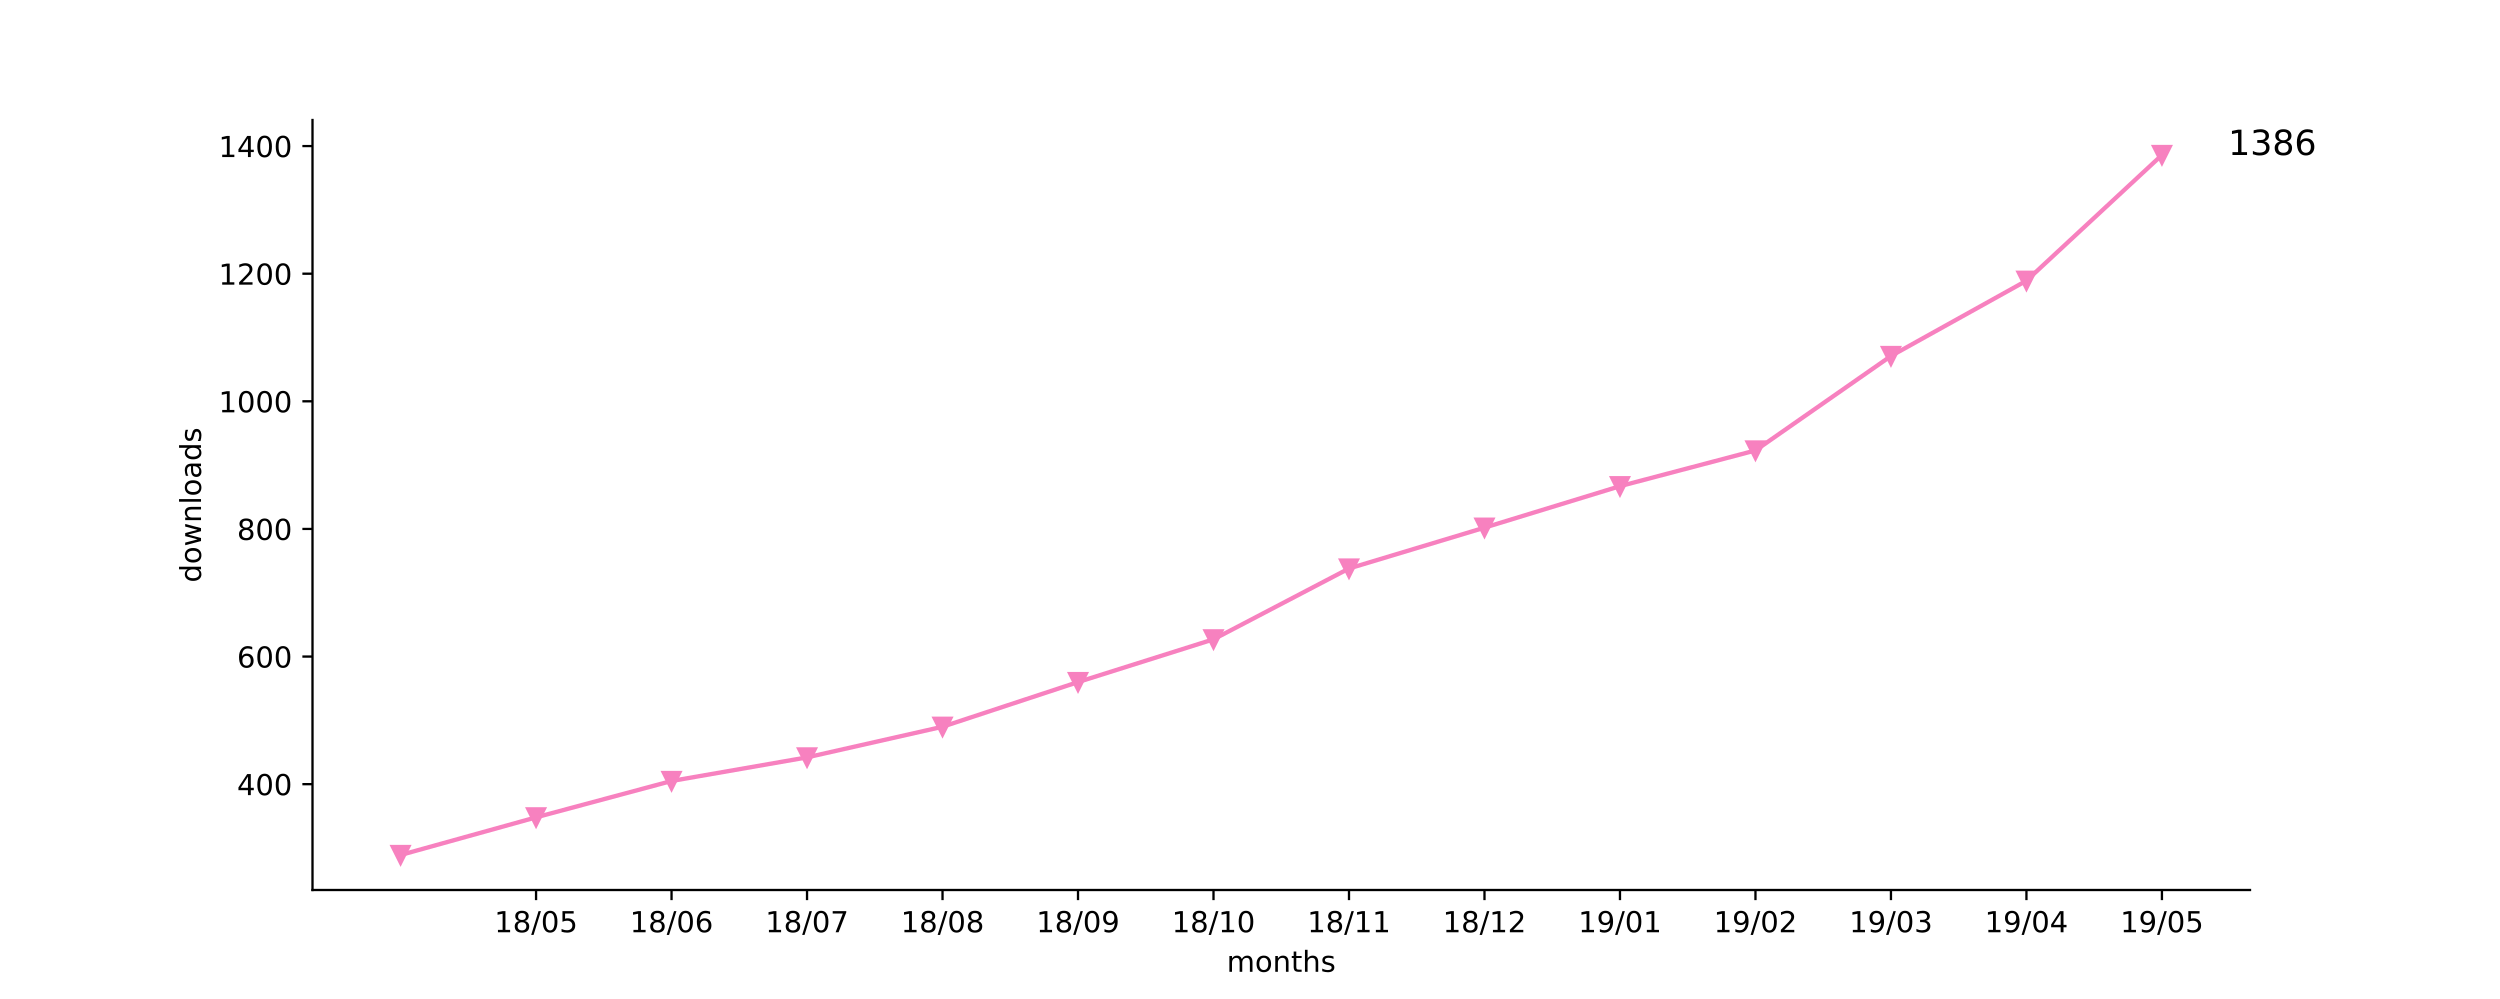
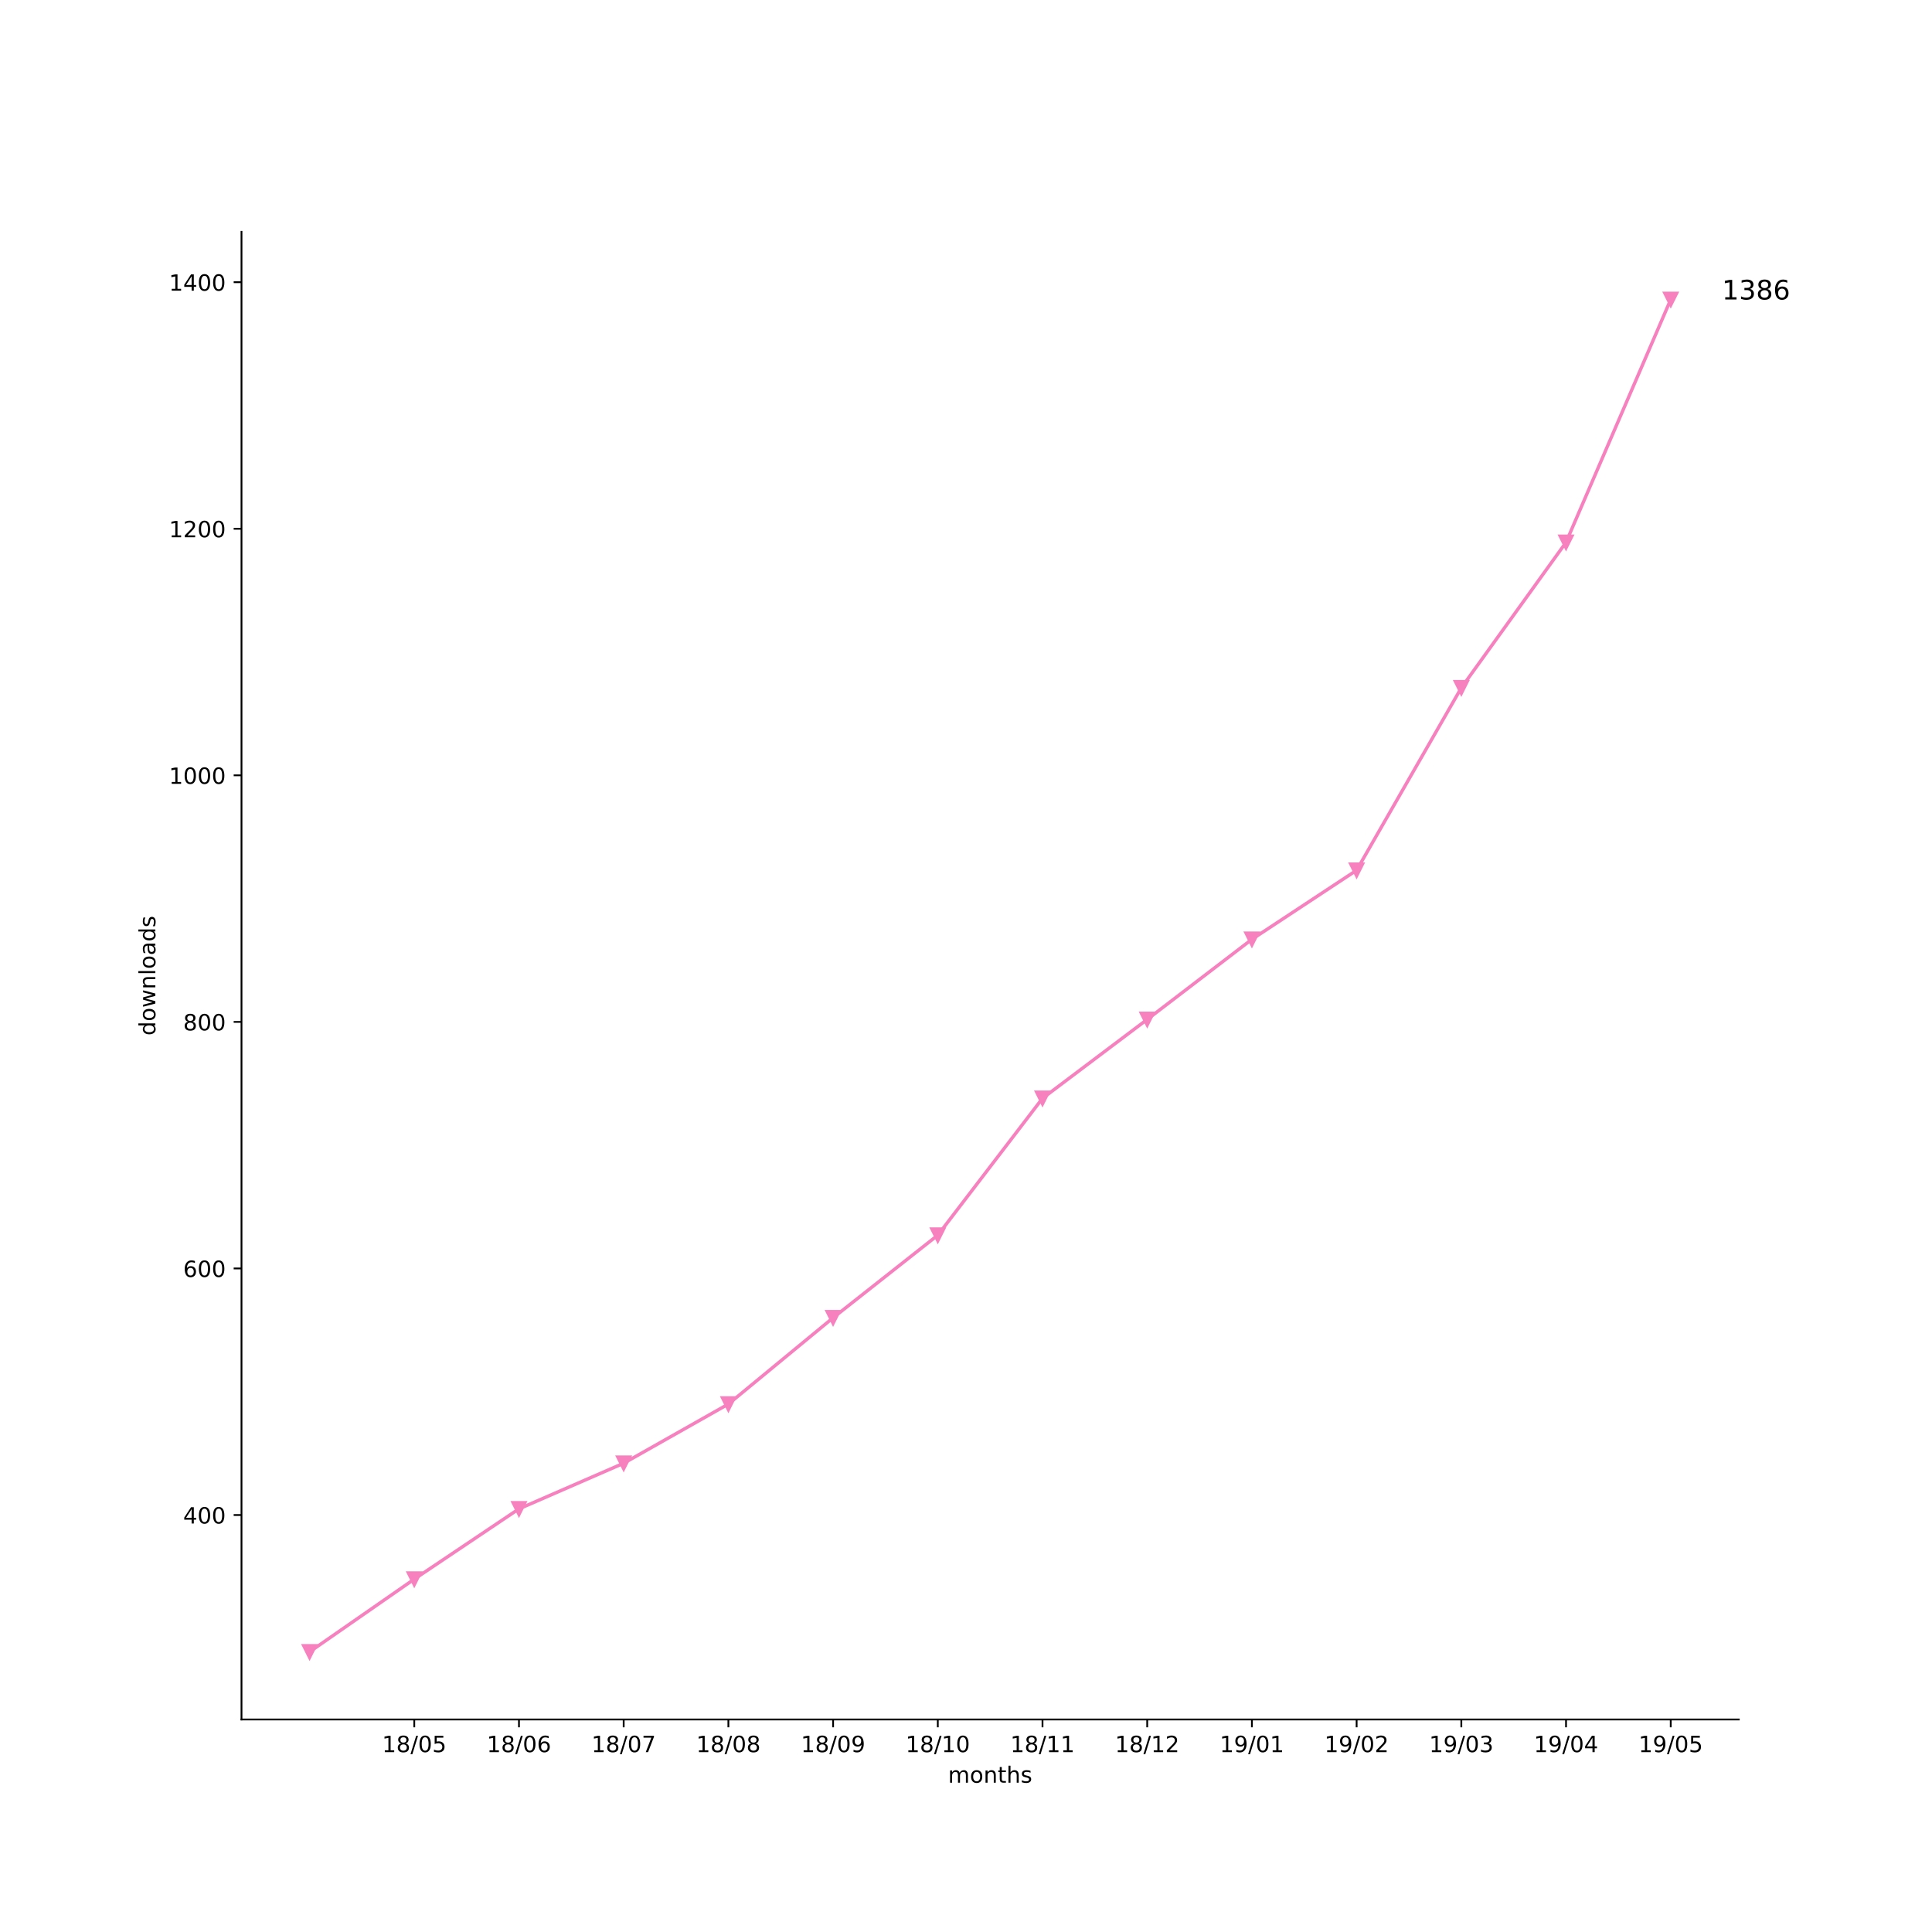
- <svg xmlns="http://www.w3.org/2000/svg" xmlns:xlink="http://www.w3.org/1999/xlink" height="345pt" version="1.1" viewBox="0 0 864 345" width="864pt">
+ <svg xmlns="http://www.w3.org/2000/svg" xmlns:xlink="http://www.w3.org/1999/xlink" height="864pt" version="1.1" viewBox="0 0 864 864" width="864pt">
  <defs>
    <style type="text/css">
*{stroke-linecap:butt;stroke-linejoin:round;}
  </style>
  </defs>
  <g id="figure_1">
    <g id="patch_1">
-       <path d="M 0 345.6  L 864 345.6  L 864 0  L 0 0  z " style="fill:#ffffff;" />
+       <path d="M 0 864  L 864 864  L 864 0  L 0 0  z " style="fill:#ffffff;" />
    </g>
    <g id="axes_1">
      <g id="patch_2">
-         <path d="M 108 307.584  L 777.6 307.584  L 777.6 41.472  L 108 41.472  z " style="fill:#ffffff;" />
+         <path d="M 108 768.96  L 777.6 768.96  L 777.6 103.68  L 108 103.68  z " style="fill:#ffffff;" />
      </g>
      <g id="matplotlib.axis_1">
        <g id="xtick_1">
          <g id="line2d_1">
            <defs>
-               <path d="M 0 0  L 0 3.5  " id="m77f4a66e74" style="stroke:#000000;stroke-width:0.8;" />
-             </defs>
-             <g>
-               <use style="stroke:#000000;stroke-width:0.8;" x="185.262" xlink:href="#m77f4a66e74" y="307.584" />
+               <path d="M 0 0  L 0 3.5  " id="m4715920d99" style="stroke:#000000;stroke-width:0.8;" />
+             </defs>
+             <g>
+               <use style="stroke:#000000;stroke-width:0.8;" x="185.262" xlink:href="#m4715920d99" y="768.96" />
            </g>
          </g>
          <g id="text_1">
            <defs>
              <path d="M 12.406 8.297  L 28.516 8.297  L 28.516 63.922  L 10.984 60.406  L 10.984 69.391  L 28.422 72.906  L 38.281 72.906  L 38.281 8.297  L 54.391 8.297  L 54.391 0  L 12.406 0  z " id="DejaVuSans-31" />
              <path d="M 31.781 34.625  Q 24.75 34.625 20.719 30.859  Q 16.703 27.094 16.703 20.516  Q 16.703 13.922 20.719 10.156  Q 24.75 6.391 31.781 6.391  Q 38.812 6.391 42.859 10.172  Q 46.922 13.969 46.922 20.516  Q 46.922 27.094 42.891 30.859  Q 38.875 34.625 31.781 34.625  z M 21.922 38.812  Q 15.578 40.375 12.031 44.719  Q 8.5 49.078 8.5 55.328  Q 8.5 64.062 14.719 69.141  Q 20.953 74.219 31.781 74.219  Q 42.672 74.219 48.875 69.141  Q 55.078 64.062 55.078 55.328  Q 55.078 49.078 51.531 44.719  Q 48 40.375 41.703 38.812  Q 48.828 37.156 52.797 32.312  Q 56.781 27.484 56.781 20.516  Q 56.781 9.906 50.312 4.234  Q 43.844 -1.422 31.781 -1.422  Q 19.734 -1.422 13.25 4.234  Q 6.781 9.906 6.781 20.516  Q 6.781 27.484 10.781 32.312  Q 14.797 37.156 21.922 38.812  z M 18.312 54.391  Q 18.312 48.734 21.844 45.562  Q 25.391 42.391 31.781 42.391  Q 38.141 42.391 41.719 45.562  Q 45.312 48.734 45.312 54.391  Q 45.312 60.062 41.719 63.234  Q 38.141 66.406 31.781 66.406  Q 25.391 66.406 21.844 63.234  Q 18.312 60.062 18.312 54.391  z " id="DejaVuSans-38" />
              <path d="M 25.391 72.906  L 33.688 72.906  L 8.297 -9.281  L 0 -9.281  z " id="DejaVuSans-2f" />
              <path d="M 31.781 66.406  Q 24.172 66.406 20.328 58.906  Q 16.5 51.422 16.5 36.375  Q 16.5 21.391 20.328 13.891  Q 24.172 6.391 31.781 6.391  Q 39.453 6.391 43.281 13.891  Q 47.125 21.391 47.125 36.375  Q 47.125 51.422 43.281 58.906  Q 39.453 66.406 31.781 66.406  z M 31.781 74.219  Q 44.047 74.219 50.516 64.516  Q 56.984 54.828 56.984 36.375  Q 56.984 17.969 50.516 8.266  Q 44.047 -1.422 31.781 -1.422  Q 19.531 -1.422 13.062 8.266  Q 6.594 17.969 6.594 36.375  Q 6.594 54.828 13.062 64.516  Q 19.531 74.219 31.781 74.219  z " id="DejaVuSans-30" />
              <path d="M 10.797 72.906  L 49.516 72.906  L 49.516 64.594  L 19.828 64.594  L 19.828 46.734  Q 21.969 47.469 24.109 47.828  Q 26.266 48.188 28.422 48.188  Q 40.625 48.188 47.75 41.5  Q 54.891 34.812 54.891 23.391  Q 54.891 11.625 47.562 5.094  Q 40.234 -1.422 26.906 -1.422  Q 22.312 -1.422 17.547 -0.641  Q 12.797 0.141 7.719 1.703  L 7.719 11.625  Q 12.109 9.234 16.797 8.062  Q 21.484 6.891 26.703 6.891  Q 35.156 6.891 40.078 11.328  Q 45.016 15.766 45.016 23.391  Q 45.016 31 40.078 35.438  Q 35.156 39.891 26.703 39.891  Q 22.75 39.891 18.812 39.016  Q 14.891 38.141 10.797 36.281  z " id="DejaVuSans-35" />
            </defs>
-             <g transform="translate(170.8522 322.1824)scale(0.1 -0.1)">
+             <g transform="translate(170.8522 783.5584)scale(0.1 -0.1)">
              <use xlink:href="#DejaVuSans-31" />
              <use x="63.623" xlink:href="#DejaVuSans-38" />
              <use x="127.246" xlink:href="#DejaVuSans-2f" />
              <use x="160.938" xlink:href="#DejaVuSans-30" />
              <use x="224.561" xlink:href="#DejaVuSans-35" />
            </g>
          </g>
        </g>
        <g id="xtick_2">
          <g id="line2d_2">
            <g>
-               <use style="stroke:#000000;stroke-width:0.8;" x="232.087" xlink:href="#m77f4a66e74" y="307.584" />
+               <use style="stroke:#000000;stroke-width:0.8;" x="232.087" xlink:href="#m4715920d99" y="768.96" />
            </g>
          </g>
          <g id="text_2">
            <defs>
              <path d="M 33.016 40.375  Q 26.375 40.375 22.484 35.828  Q 18.609 31.297 18.609 23.391  Q 18.609 15.531 22.484 10.953  Q 26.375 6.391 33.016 6.391  Q 39.656 6.391 43.531 10.953  Q 47.406 15.531 47.406 23.391  Q 47.406 31.297 43.531 35.828  Q 39.656 40.375 33.016 40.375  z M 52.594 71.297  L 52.594 62.312  Q 48.875 64.062 45.094 64.984  Q 41.312 65.922 37.594 65.922  Q 27.828 65.922 22.672 59.328  Q 17.531 52.734 16.797 39.406  Q 19.672 43.656 24.016 45.922  Q 28.375 48.188 33.594 48.188  Q 44.578 48.188 50.953 41.516  Q 57.328 34.859 57.328 23.391  Q 57.328 12.156 50.688 5.359  Q 44.047 -1.422 33.016 -1.422  Q 20.359 -1.422 13.672 8.266  Q 6.984 17.969 6.984 36.375  Q 6.984 53.656 15.188 63.938  Q 23.391 74.219 37.203 74.219  Q 40.922 74.219 44.703 73.484  Q 48.484 72.75 52.594 71.297  z " id="DejaVuSans-36" />
            </defs>
-             <g transform="translate(217.6773 322.1824)scale(0.1 -0.1)">
+             <g transform="translate(217.6773 783.5584)scale(0.1 -0.1)">
              <use xlink:href="#DejaVuSans-31" />
              <use x="63.623" xlink:href="#DejaVuSans-38" />
              <use x="127.246" xlink:href="#DejaVuSans-2f" />
              <use x="160.938" xlink:href="#DejaVuSans-30" />
              <use x="224.561" xlink:href="#DejaVuSans-36" />
            </g>
          </g>
        </g>
        <g id="xtick_3">
          <g id="line2d_3">
            <g>
-               <use style="stroke:#000000;stroke-width:0.8;" x="278.912" xlink:href="#m77f4a66e74" y="307.584" />
+               <use style="stroke:#000000;stroke-width:0.8;" x="278.912" xlink:href="#m4715920d99" y="768.96" />
            </g>
          </g>
          <g id="text_3">
            <defs>
              <path d="M 8.203 72.906  L 55.078 72.906  L 55.078 68.703  L 28.609 0  L 18.312 0  L 43.219 64.594  L 8.203 64.594  z " id="DejaVuSans-37" />
            </defs>
-             <g transform="translate(264.5025 322.1824)scale(0.1 -0.1)">
+             <g transform="translate(264.5025 783.5584)scale(0.1 -0.1)">
              <use xlink:href="#DejaVuSans-31" />
              <use x="63.623" xlink:href="#DejaVuSans-38" />
              <use x="127.246" xlink:href="#DejaVuSans-2f" />
              <use x="160.938" xlink:href="#DejaVuSans-30" />
              <use x="224.561" xlink:href="#DejaVuSans-37" />
            </g>
          </g>
        </g>
        <g id="xtick_4">
          <g id="line2d_4">
            <g>
-               <use style="stroke:#000000;stroke-width:0.8;" x="325.737" xlink:href="#m77f4a66e74" y="307.584" />
+               <use style="stroke:#000000;stroke-width:0.8;" x="325.737" xlink:href="#m4715920d99" y="768.96" />
            </g>
          </g>
          <g id="text_4">
-             <g transform="translate(311.3277 322.1824)scale(0.1 -0.1)">
+             <g transform="translate(311.3277 783.5584)scale(0.1 -0.1)">
              <use xlink:href="#DejaVuSans-31" />
              <use x="63.623" xlink:href="#DejaVuSans-38" />
              <use x="127.246" xlink:href="#DejaVuSans-2f" />
              <use x="160.938" xlink:href="#DejaVuSans-30" />
              <use x="224.561" xlink:href="#DejaVuSans-38" />
            </g>
          </g>
        </g>
        <g id="xtick_5">
          <g id="line2d_5">
            <g>
-               <use style="stroke:#000000;stroke-width:0.8;" x="372.562" xlink:href="#m77f4a66e74" y="307.584" />
+               <use style="stroke:#000000;stroke-width:0.8;" x="372.562" xlink:href="#m4715920d99" y="768.96" />
            </g>
          </g>
          <g id="text_5">
            <defs>
              <path d="M 10.984 1.516  L 10.984 10.5  Q 14.703 8.734 18.5 7.812  Q 22.312 6.891 25.984 6.891  Q 35.75 6.891 40.891 13.453  Q 46.047 20.016 46.781 33.406  Q 43.953 29.203 39.594 26.953  Q 35.25 24.703 29.984 24.703  Q 19.047 24.703 12.672 31.312  Q 6.297 37.938 6.297 49.422  Q 6.297 60.641 12.938 67.422  Q 19.578 74.219 30.609 74.219  Q 43.266 74.219 49.922 64.516  Q 56.594 54.828 56.594 36.375  Q 56.594 19.141 48.406 8.859  Q 40.234 -1.422 26.422 -1.422  Q 22.703 -1.422 18.891 -0.688  Q 15.094 0.047 10.984 1.516  z M 30.609 32.422  Q 37.25 32.422 41.125 36.953  Q 45.016 41.5 45.016 49.422  Q 45.016 57.281 41.125 61.844  Q 37.25 66.406 30.609 66.406  Q 23.969 66.406 20.094 61.844  Q 16.219 57.281 16.219 49.422  Q 16.219 41.5 20.094 36.953  Q 23.969 32.422 30.609 32.422  z " id="DejaVuSans-39" />
            </defs>
-             <g transform="translate(358.1529 322.1824)scale(0.1 -0.1)">
+             <g transform="translate(358.1529 783.5584)scale(0.1 -0.1)">
              <use xlink:href="#DejaVuSans-31" />
              <use x="63.623" xlink:href="#DejaVuSans-38" />
              <use x="127.246" xlink:href="#DejaVuSans-2f" />
              <use x="160.938" xlink:href="#DejaVuSans-30" />
              <use x="224.561" xlink:href="#DejaVuSans-39" />
            </g>
          </g>
        </g>
        <g id="xtick_6">
          <g id="line2d_6">
            <g>
-               <use style="stroke:#000000;stroke-width:0.8;" x="419.387" xlink:href="#m77f4a66e74" y="307.584" />
+               <use style="stroke:#000000;stroke-width:0.8;" x="419.387" xlink:href="#m4715920d99" y="768.96" />
            </g>
          </g>
          <g id="text_6">
-             <g transform="translate(404.978 322.1824)scale(0.1 -0.1)">
+             <g transform="translate(404.978 783.5584)scale(0.1 -0.1)">
              <use xlink:href="#DejaVuSans-31" />
              <use x="63.623" xlink:href="#DejaVuSans-38" />
              <use x="127.246" xlink:href="#DejaVuSans-2f" />
              <use x="160.938" xlink:href="#DejaVuSans-31" />
              <use x="224.561" xlink:href="#DejaVuSans-30" />
            </g>
          </g>
        </g>
        <g id="xtick_7">
          <g id="line2d_7">
            <g>
-               <use style="stroke:#000000;stroke-width:0.8;" x="466.213" xlink:href="#m77f4a66e74" y="307.584" />
+               <use style="stroke:#000000;stroke-width:0.8;" x="466.213" xlink:href="#m4715920d99" y="768.96" />
            </g>
          </g>
          <g id="text_7">
-             <g transform="translate(451.8032 322.1824)scale(0.1 -0.1)">
+             <g transform="translate(451.8032 783.5584)scale(0.1 -0.1)">
              <use xlink:href="#DejaVuSans-31" />
              <use x="63.623" xlink:href="#DejaVuSans-38" />
              <use x="127.246" xlink:href="#DejaVuSans-2f" />
              <use x="160.938" xlink:href="#DejaVuSans-31" />
              <use x="224.561" xlink:href="#DejaVuSans-31" />
            </g>
          </g>
        </g>
        <g id="xtick_8">
          <g id="line2d_8">
            <g>
-               <use style="stroke:#000000;stroke-width:0.8;" x="513.038" xlink:href="#m77f4a66e74" y="307.584" />
+               <use style="stroke:#000000;stroke-width:0.8;" x="513.038" xlink:href="#m4715920d99" y="768.96" />
            </g>
          </g>
          <g id="text_8">
            <defs>
              <path d="M 19.188 8.297  L 53.609 8.297  L 53.609 0  L 7.328 0  L 7.328 8.297  Q 12.938 14.109 22.625 23.891  Q 32.328 33.688 34.812 36.531  Q 39.547 41.844 41.422 45.531  Q 43.312 49.219 43.312 52.781  Q 43.312 58.594 39.234 62.25  Q 35.156 65.922 28.609 65.922  Q 23.969 65.922 18.812 64.312  Q 13.672 62.703 7.812 59.422  L 7.812 69.391  Q 13.766 71.781 18.938 73  Q 24.125 74.219 28.422 74.219  Q 39.75 74.219 46.484 68.547  Q 53.219 62.891 53.219 53.422  Q 53.219 48.922 51.531 44.891  Q 49.859 40.875 45.406 35.406  Q 44.188 33.984 37.641 27.219  Q 31.109 20.453 19.188 8.297  z " id="DejaVuSans-32" />
            </defs>
-             <g transform="translate(498.6284 322.1824)scale(0.1 -0.1)">
+             <g transform="translate(498.6284 783.5584)scale(0.1 -0.1)">
              <use xlink:href="#DejaVuSans-31" />
              <use x="63.623" xlink:href="#DejaVuSans-38" />
              <use x="127.246" xlink:href="#DejaVuSans-2f" />
              <use x="160.938" xlink:href="#DejaVuSans-31" />
              <use x="224.561" xlink:href="#DejaVuSans-32" />
            </g>
          </g>
        </g>
        <g id="xtick_9">
          <g id="line2d_9">
            <g>
-               <use style="stroke:#000000;stroke-width:0.8;" x="559.863" xlink:href="#m77f4a66e74" y="307.584" />
+               <use style="stroke:#000000;stroke-width:0.8;" x="559.863" xlink:href="#m4715920d99" y="768.96" />
            </g>
          </g>
          <g id="text_9">
-             <g transform="translate(545.4536 322.1824)scale(0.1 -0.1)">
+             <g transform="translate(545.4536 783.5584)scale(0.1 -0.1)">
              <use xlink:href="#DejaVuSans-31" />
              <use x="63.623" xlink:href="#DejaVuSans-39" />
              <use x="127.246" xlink:href="#DejaVuSans-2f" />
              <use x="160.938" xlink:href="#DejaVuSans-30" />
              <use x="224.561" xlink:href="#DejaVuSans-31" />
            </g>
          </g>
        </g>
        <g id="xtick_10">
          <g id="line2d_10">
            <g>
-               <use style="stroke:#000000;stroke-width:0.8;" x="606.688" xlink:href="#m77f4a66e74" y="307.584" />
+               <use style="stroke:#000000;stroke-width:0.8;" x="606.688" xlink:href="#m4715920d99" y="768.96" />
            </g>
          </g>
          <g id="text_10">
-             <g transform="translate(592.2787 322.1824)scale(0.1 -0.1)">
+             <g transform="translate(592.2787 783.5584)scale(0.1 -0.1)">
              <use xlink:href="#DejaVuSans-31" />
              <use x="63.623" xlink:href="#DejaVuSans-39" />
              <use x="127.246" xlink:href="#DejaVuSans-2f" />
              <use x="160.938" xlink:href="#DejaVuSans-30" />
              <use x="224.561" xlink:href="#DejaVuSans-32" />
            </g>
          </g>
        </g>
        <g id="xtick_11">
          <g id="line2d_11">
            <g>
-               <use style="stroke:#000000;stroke-width:0.8;" x="653.513" xlink:href="#m77f4a66e74" y="307.584" />
+               <use style="stroke:#000000;stroke-width:0.8;" x="653.513" xlink:href="#m4715920d99" y="768.96" />
            </g>
          </g>
          <g id="text_11">
            <defs>
              <path d="M 40.578 39.312  Q 47.656 37.797 51.625 33  Q 55.609 28.219 55.609 21.188  Q 55.609 10.406 48.188 4.484  Q 40.766 -1.422 27.094 -1.422  Q 22.516 -1.422 17.656 -0.516  Q 12.797 0.391 7.625 2.203  L 7.625 11.719  Q 11.719 9.328 16.594 8.109  Q 21.484 6.891 26.812 6.891  Q 36.078 6.891 40.938 10.547  Q 45.797 14.203 45.797 21.188  Q 45.797 27.641 41.281 31.266  Q 36.766 34.906 28.719 34.906  L 20.219 34.906  L 20.219 43.016  L 29.109 43.016  Q 36.375 43.016 40.234 45.922  Q 44.094 48.828 44.094 54.297  Q 44.094 59.906 40.109 62.906  Q 36.141 65.922 28.719 65.922  Q 24.656 65.922 20.016 65.031  Q 15.375 64.156 9.812 62.312  L 9.812 71.094  Q 15.438 72.656 20.344 73.438  Q 25.25 74.219 29.594 74.219  Q 40.828 74.219 47.359 69.109  Q 53.906 64.016 53.906 55.328  Q 53.906 49.266 50.438 45.094  Q 46.969 40.922 40.578 39.312  z " id="DejaVuSans-33" />
            </defs>
-             <g transform="translate(639.1039 322.1824)scale(0.1 -0.1)">
+             <g transform="translate(639.1039 783.5584)scale(0.1 -0.1)">
              <use xlink:href="#DejaVuSans-31" />
              <use x="63.623" xlink:href="#DejaVuSans-39" />
              <use x="127.246" xlink:href="#DejaVuSans-2f" />
              <use x="160.938" xlink:href="#DejaVuSans-30" />
              <use x="224.561" xlink:href="#DejaVuSans-33" />
            </g>
          </g>
        </g>
        <g id="xtick_12">
          <g id="line2d_12">
            <g>
-               <use style="stroke:#000000;stroke-width:0.8;" x="700.338" xlink:href="#m77f4a66e74" y="307.584" />
+               <use style="stroke:#000000;stroke-width:0.8;" x="700.338" xlink:href="#m4715920d99" y="768.96" />
            </g>
          </g>
          <g id="text_12">
            <defs>
              <path d="M 37.797 64.312  L 12.891 25.391  L 37.797 25.391  z M 35.203 72.906  L 47.609 72.906  L 47.609 25.391  L 58.016 25.391  L 58.016 17.188  L 47.609 17.188  L 47.609 0  L 37.797 0  L 37.797 17.188  L 4.891 17.188  L 4.891 26.703  z " id="DejaVuSans-34" />
            </defs>
-             <g transform="translate(685.9291 322.1824)scale(0.1 -0.1)">
+             <g transform="translate(685.9291 783.5584)scale(0.1 -0.1)">
              <use xlink:href="#DejaVuSans-31" />
              <use x="63.623" xlink:href="#DejaVuSans-39" />
              <use x="127.246" xlink:href="#DejaVuSans-2f" />
              <use x="160.938" xlink:href="#DejaVuSans-30" />
              <use x="224.561" xlink:href="#DejaVuSans-34" />
            </g>
          </g>
        </g>
        <g id="xtick_13">
          <g id="line2d_13">
            <g>
-               <use style="stroke:#000000;stroke-width:0.8;" x="747.164" xlink:href="#m77f4a66e74" y="307.584" />
+               <use style="stroke:#000000;stroke-width:0.8;" x="747.164" xlink:href="#m4715920d99" y="768.96" />
            </g>
          </g>
          <g id="text_13">
-             <g transform="translate(732.7543 322.1824)scale(0.1 -0.1)">
+             <g transform="translate(732.7543 783.5584)scale(0.1 -0.1)">
              <use xlink:href="#DejaVuSans-31" />
              <use x="63.623" xlink:href="#DejaVuSans-39" />
              <use x="127.246" xlink:href="#DejaVuSans-2f" />
              <use x="160.938" xlink:href="#DejaVuSans-30" />
              <use x="224.561" xlink:href="#DejaVuSans-35" />
            </g>
          </g>
        </g>
        <g id="text_14">
          <defs>
            <path d="M 52 44.188  Q 55.375 50.25 60.062 53.125  Q 64.75 56 71.094 56  Q 79.641 56 84.281 50.016  Q 88.922 44.047 88.922 33.016  L 88.922 0  L 79.891 0  L 79.891 32.719  Q 79.891 40.578 77.094 44.375  Q 74.312 48.188 68.609 48.188  Q 61.625 48.188 57.562 43.547  Q 53.516 38.922 53.516 30.906  L 53.516 0  L 44.484 0  L 44.484 32.719  Q 44.484 40.625 41.703 44.406  Q 38.922 48.188 33.109 48.188  Q 26.219 48.188 22.156 43.531  Q 18.109 38.875 18.109 30.906  L 18.109 0  L 9.078 0  L 9.078 54.688  L 18.109 54.688  L 18.109 46.188  Q 21.188 51.219 25.484 53.609  Q 29.781 56 35.688 56  Q 41.656 56 45.828 52.969  Q 50 49.953 52 44.188  z " id="DejaVuSans-6d" />
            <path d="M 30.609 48.391  Q 23.391 48.391 19.188 42.75  Q 14.984 37.109 14.984 27.297  Q 14.984 17.484 19.156 11.844  Q 23.344 6.203 30.609 6.203  Q 37.797 6.203 41.984 11.859  Q 46.188 17.531 46.188 27.297  Q 46.188 37.016 41.984 42.703  Q 37.797 48.391 30.609 48.391  z M 30.609 56  Q 42.328 56 49.016 48.375  Q 55.719 40.766 55.719 27.297  Q 55.719 13.875 49.016 6.219  Q 42.328 -1.422 30.609 -1.422  Q 18.844 -1.422 12.172 6.219  Q 5.516 13.875 5.516 27.297  Q 5.516 40.766 12.172 48.375  Q 18.844 56 30.609 56  z " id="DejaVuSans-6f" />
            <path d="M 54.891 33.016  L 54.891 0  L 45.906 0  L 45.906 32.719  Q 45.906 40.484 42.875 44.328  Q 39.844 48.188 33.797 48.188  Q 26.516 48.188 22.312 43.547  Q 18.109 38.922 18.109 30.906  L 18.109 0  L 9.078 0  L 9.078 54.688  L 18.109 54.688  L 18.109 46.188  Q 21.344 51.125 25.703 53.562  Q 30.078 56 35.797 56  Q 45.219 56 50.047 50.172  Q 54.891 44.344 54.891 33.016  z " id="DejaVuSans-6e" />
            <path d="M 18.312 70.219  L 18.312 54.688  L 36.812 54.688  L 36.812 47.703  L 18.312 47.703  L 18.312 18.016  Q 18.312 11.328 20.141 9.422  Q 21.969 7.516 27.594 7.516  L 36.812 7.516  L 36.812 0  L 27.594 0  Q 17.188 0 13.234 3.875  Q 9.281 7.766 9.281 18.016  L 9.281 47.703  L 2.688 47.703  L 2.688 54.688  L 9.281 54.688  L 9.281 70.219  z " id="DejaVuSans-74" />
            <path d="M 54.891 33.016  L 54.891 0  L 45.906 0  L 45.906 32.719  Q 45.906 40.484 42.875 44.328  Q 39.844 48.188 33.797 48.188  Q 26.516 48.188 22.312 43.547  Q 18.109 38.922 18.109 30.906  L 18.109 0  L 9.078 0  L 9.078 75.984  L 18.109 75.984  L 18.109 46.188  Q 21.344 51.125 25.703 53.562  Q 30.078 56 35.797 56  Q 45.219 56 50.047 50.172  Q 54.891 44.344 54.891 33.016  z " id="DejaVuSans-68" />
            <path d="M 44.281 53.078  L 44.281 44.578  Q 40.484 46.531 36.375 47.5  Q 32.281 48.484 27.875 48.484  Q 21.188 48.484 17.844 46.438  Q 14.5 44.391 14.5 40.281  Q 14.5 37.156 16.891 35.375  Q 19.281 33.594 26.516 31.984  L 29.594 31.297  Q 39.156 29.25 43.188 25.516  Q 47.219 21.781 47.219 15.094  Q 47.219 7.469 41.188 3.016  Q 35.156 -1.422 24.609 -1.422  Q 20.219 -1.422 15.453 -0.562  Q 10.688 0.297 5.422 2  L 5.422 11.281  Q 10.406 8.688 15.234 7.391  Q 20.062 6.109 24.812 6.109  Q 31.156 6.109 34.562 8.281  Q 37.984 10.453 37.984 14.406  Q 37.984 18.062 35.516 20.016  Q 33.062 21.969 24.703 23.781  L 21.578 24.516  Q 13.234 26.266 9.516 29.906  Q 5.812 33.547 5.812 39.891  Q 5.812 47.609 11.281 51.797  Q 16.75 56 26.812 56  Q 31.781 56 36.172 55.266  Q 40.578 54.547 44.281 53.078  z " id="DejaVuSans-73" />
          </defs>
-           <g transform="translate(423.968 335.8606)scale(0.1 -0.1)">
+           <g transform="translate(423.968 797.2366)scale(0.1 -0.1)">
            <use xlink:href="#DejaVuSans-6d" />
            <use x="97.412" xlink:href="#DejaVuSans-6f" />
            <use x="158.594" xlink:href="#DejaVuSans-6e" />
            <use x="221.973" xlink:href="#DejaVuSans-74" />
            <use x="261.182" xlink:href="#DejaVuSans-68" />
            <use x="324.561" xlink:href="#DejaVuSans-73" />
          </g>
        </g>
      </g>
      <g id="matplotlib.axis_2">
        <g id="ytick_1">
          <g id="line2d_14">
            <defs>
-               <path d="M 0 0  L -3.5 0  " id="m3237efa1a1" style="stroke:#000000;stroke-width:0.8;" />
-             </defs>
-             <g>
-               <use style="stroke:#000000;stroke-width:0.8;" x="108" xlink:href="#m3237efa1a1" y="271.009" />
+               <path d="M 0 0  L -3.5 0  " id="m0d5b372187" style="stroke:#000000;stroke-width:0.8;" />
+             </defs>
+             <g>
+               <use style="stroke:#000000;stroke-width:0.8;" x="108" xlink:href="#m0d5b372187" y="677.523" />
            </g>
          </g>
          <g id="text_15">
-             <g transform="translate(81.9125 274.8085)scale(0.1 -0.1)">
+             <g transform="translate(81.9125 681.3225)scale(0.1 -0.1)">
              <use xlink:href="#DejaVuSans-34" />
              <use x="63.623" xlink:href="#DejaVuSans-30" />
              <use x="127.246" xlink:href="#DejaVuSans-30" />
            </g>
          </g>
        </g>
        <g id="ytick_2">
          <g id="line2d_15">
            <g>
-               <use style="stroke:#000000;stroke-width:0.8;" x="108" xlink:href="#m3237efa1a1" y="226.904" />
+               <use style="stroke:#000000;stroke-width:0.8;" x="108" xlink:href="#m0d5b372187" y="567.259" />
            </g>
          </g>
          <g id="text_16">
-             <g transform="translate(81.9125 230.7028)scale(0.1 -0.1)">
+             <g transform="translate(81.9125 571.0581)scale(0.1 -0.1)">
              <use xlink:href="#DejaVuSans-36" />
              <use x="63.623" xlink:href="#DejaVuSans-30" />
              <use x="127.246" xlink:href="#DejaVuSans-30" />
            </g>
          </g>
        </g>
        <g id="ytick_3">
          <g id="line2d_16">
            <g>
-               <use style="stroke:#000000;stroke-width:0.8;" x="108" xlink:href="#m3237efa1a1" y="182.798" />
+               <use style="stroke:#000000;stroke-width:0.8;" x="108" xlink:href="#m0d5b372187" y="456.995" />
            </g>
          </g>
          <g id="text_17">
-             <g transform="translate(81.9125 186.597)scale(0.1 -0.1)">
+             <g transform="translate(81.9125 460.7938)scale(0.1 -0.1)">
              <use xlink:href="#DejaVuSans-38" />
              <use x="63.623" xlink:href="#DejaVuSans-30" />
              <use x="127.246" xlink:href="#DejaVuSans-30" />
            </g>
          </g>
        </g>
        <g id="ytick_4">
          <g id="line2d_17">
            <g>
-               <use style="stroke:#000000;stroke-width:0.8;" x="108" xlink:href="#m3237efa1a1" y="138.692" />
+               <use style="stroke:#000000;stroke-width:0.8;" x="108" xlink:href="#m0d5b372187" y="346.73" />
            </g>
          </g>
          <g id="text_18">
-             <g transform="translate(75.55 142.4913)scale(0.1 -0.1)">
+             <g transform="translate(75.55 350.5294)scale(0.1 -0.1)">
              <use xlink:href="#DejaVuSans-31" />
              <use x="63.623" xlink:href="#DejaVuSans-30" />
              <use x="127.246" xlink:href="#DejaVuSans-30" />
              <use x="190.869" xlink:href="#DejaVuSans-30" />
            </g>
          </g>
        </g>
        <g id="ytick_5">
          <g id="line2d_18">
            <g>
-               <use style="stroke:#000000;stroke-width:0.8;" x="108" xlink:href="#m3237efa1a1" y="94.586" />
+               <use style="stroke:#000000;stroke-width:0.8;" x="108" xlink:href="#m0d5b372187" y="236.466" />
            </g>
          </g>
          <g id="text_19">
-             <g transform="translate(75.55 98.38556)scale(0.1 -0.1)">
+             <g transform="translate(75.55 240.2651)scale(0.1 -0.1)">
              <use xlink:href="#DejaVuSans-31" />
              <use x="63.623" xlink:href="#DejaVuSans-32" />
              <use x="127.246" xlink:href="#DejaVuSans-30" />
              <use x="190.869" xlink:href="#DejaVuSans-30" />
            </g>
          </g>
        </g>
        <g id="ytick_6">
          <g id="line2d_19">
            <g>
-               <use style="stroke:#000000;stroke-width:0.8;" x="108" xlink:href="#m3237efa1a1" y="50.481" />
+               <use style="stroke:#000000;stroke-width:0.8;" x="108" xlink:href="#m0d5b372187" y="126.201" />
            </g>
          </g>
          <g id="text_20">
-             <g transform="translate(75.55 54.27982)scale(0.1 -0.1)">
+             <g transform="translate(75.55 130.0007)scale(0.1 -0.1)">
              <use xlink:href="#DejaVuSans-31" />
              <use x="63.623" xlink:href="#DejaVuSans-34" />
              <use x="127.246" xlink:href="#DejaVuSans-30" />
              <use x="190.869" xlink:href="#DejaVuSans-30" />
            </g>
          </g>
        </g>
        <g id="text_21">
          <defs>
            <path d="M 45.406 46.391  L 45.406 75.984  L 54.391 75.984  L 54.391 0  L 45.406 0  L 45.406 8.203  Q 42.578 3.328 38.25 0.953  Q 33.938 -1.422 27.875 -1.422  Q 17.969 -1.422 11.734 6.484  Q 5.516 14.406 5.516 27.297  Q 5.516 40.188 11.734 48.094  Q 17.969 56 27.875 56  Q 33.938 56 38.25 53.625  Q 42.578 51.266 45.406 46.391  z M 14.797 27.297  Q 14.797 17.391 18.875 11.75  Q 22.953 6.109 30.078 6.109  Q 37.203 6.109 41.297 11.75  Q 45.406 17.391 45.406 27.297  Q 45.406 37.203 41.297 42.844  Q 37.203 48.484 30.078 48.484  Q 22.953 48.484 18.875 42.844  Q 14.797 37.203 14.797 27.297  z " id="DejaVuSans-64" />
            <path d="M 4.203 54.688  L 13.188 54.688  L 24.422 12.016  L 35.594 54.688  L 46.188 54.688  L 57.422 12.016  L 68.609 54.688  L 77.594 54.688  L 63.281 0  L 52.688 0  L 40.922 44.828  L 29.109 0  L 18.5 0  z " id="DejaVuSans-77" />
            <path d="M 9.422 75.984  L 18.406 75.984  L 18.406 0  L 9.422 0  z " id="DejaVuSans-6c" />
            <path d="M 34.281 27.484  Q 23.391 27.484 19.188 25  Q 14.984 22.516 14.984 16.5  Q 14.984 11.719 18.141 8.906  Q 21.297 6.109 26.703 6.109  Q 34.188 6.109 38.703 11.406  Q 43.219 16.703 43.219 25.484  L 43.219 27.484  z M 52.203 31.203  L 52.203 0  L 43.219 0  L 43.219 8.297  Q 40.141 3.328 35.547 0.953  Q 30.953 -1.422 24.312 -1.422  Q 15.922 -1.422 10.953 3.297  Q 6 8.016 6 15.922  Q 6 25.141 12.172 29.828  Q 18.359 34.516 30.609 34.516  L 43.219 34.516  L 43.219 35.406  Q 43.219 41.609 39.141 45  Q 35.062 48.391 27.688 48.391  Q 23 48.391 18.547 47.266  Q 14.109 46.141 10.016 43.891  L 10.016 52.203  Q 14.938 54.109 19.578 55.047  Q 24.219 56 28.609 56  Q 40.484 56 46.344 49.844  Q 52.203 43.703 52.203 31.203  z " id="DejaVuSans-61" />
          </defs>
-           <g transform="translate(69.47031 201.3108)rotate(-90)scale(0.1 -0.1)">
+           <g transform="translate(69.47031 463.1028)rotate(-90)scale(0.1 -0.1)">
            <use xlink:href="#DejaVuSans-64" />
            <use x="63.477" xlink:href="#DejaVuSans-6f" />
            <use x="124.658" xlink:href="#DejaVuSans-77" />
            <use x="206.445" xlink:href="#DejaVuSans-6e" />
            <use x="269.824" xlink:href="#DejaVuSans-6c" />
            <use x="297.607" xlink:href="#DejaVuSans-6f" />
            <use x="358.789" xlink:href="#DejaVuSans-61" />
            <use x="420.068" xlink:href="#DejaVuSans-64" />
            <use x="483.545" xlink:href="#DejaVuSans-73" />
          </g>
        </g>
      </g>
      <g id="line2d_20">
-         <path clip-path="url(#p81b3090e24)" d="M 138.436 295.488  L 185.262 282.477  L 232.087 269.907  L 278.912 261.747  L 325.737 251.162  L 372.562 235.725  L 419.387 220.949  L 466.213 196.471  L 513.038 182.357  L 559.863 168.022  L 606.688 155.673  L 653.513 123.035  L 700.338 97.012  L 747.164 53.568  " style="fill:none;stroke:#f781bf;stroke-linecap:square;stroke-width:1.5;" />
+         <path clip-path="url(#p5756934571)" d="M 138.436 738.72  L 185.262 706.192  L 232.087 674.767  L 278.912 654.368  L 325.737 627.904  L 372.562 589.312  L 419.387 552.373  L 466.213 491.177  L 513.038 455.892  L 559.863 420.056  L 606.688 389.182  L 653.513 307.586  L 700.338 242.53  L 747.164 133.92  " style="fill:none;stroke:#f781bf;stroke-linecap:square;stroke-width:1.5;" />
      </g>
      <g id="line2d_21">
        <defs>
-           <path d="M -0 3  L 3 -3  L -3 -3  z " id="m4550b6c283" style="stroke:#f781bf;stroke-linejoin:miter;" />
+           <path d="M -0 3  L 3 -3  L -3 -3  z " id="m932db0a53c" style="stroke:#f781bf;stroke-linejoin:miter;" />
        </defs>
-         <g clip-path="url(#p81b3090e24)">
-           <use style="fill:#f781bf;stroke:#f781bf;stroke-linejoin:miter;" x="138.436" xlink:href="#m4550b6c283" y="295.488" />
-           <use style="fill:#f781bf;stroke:#f781bf;stroke-linejoin:miter;" x="185.262" xlink:href="#m4550b6c283" y="282.477" />
-           <use style="fill:#f781bf;stroke:#f781bf;stroke-linejoin:miter;" x="232.087" xlink:href="#m4550b6c283" y="269.907" />
-           <use style="fill:#f781bf;stroke:#f781bf;stroke-linejoin:miter;" x="278.912" xlink:href="#m4550b6c283" y="261.747" />
-           <use style="fill:#f781bf;stroke:#f781bf;stroke-linejoin:miter;" x="325.737" xlink:href="#m4550b6c283" y="251.162" />
-           <use style="fill:#f781bf;stroke:#f781bf;stroke-linejoin:miter;" x="372.562" xlink:href="#m4550b6c283" y="235.725" />
-           <use style="fill:#f781bf;stroke:#f781bf;stroke-linejoin:miter;" x="419.387" xlink:href="#m4550b6c283" y="220.949" />
-           <use style="fill:#f781bf;stroke:#f781bf;stroke-linejoin:miter;" x="466.213" xlink:href="#m4550b6c283" y="196.471" />
-           <use style="fill:#f781bf;stroke:#f781bf;stroke-linejoin:miter;" x="513.038" xlink:href="#m4550b6c283" y="182.357" />
-           <use style="fill:#f781bf;stroke:#f781bf;stroke-linejoin:miter;" x="559.863" xlink:href="#m4550b6c283" y="168.022" />
-           <use style="fill:#f781bf;stroke:#f781bf;stroke-linejoin:miter;" x="606.688" xlink:href="#m4550b6c283" y="155.673" />
-           <use style="fill:#f781bf;stroke:#f781bf;stroke-linejoin:miter;" x="653.513" xlink:href="#m4550b6c283" y="123.035" />
-           <use style="fill:#f781bf;stroke:#f781bf;stroke-linejoin:miter;" x="700.338" xlink:href="#m4550b6c283" y="97.012" />
-           <use style="fill:#f781bf;stroke:#f781bf;stroke-linejoin:miter;" x="747.164" xlink:href="#m4550b6c283" y="53.568" />
+         <g clip-path="url(#p5756934571)">
+           <use style="fill:#f781bf;stroke:#f781bf;stroke-linejoin:miter;" x="138.436" xlink:href="#m932db0a53c" y="738.72" />
+           <use style="fill:#f781bf;stroke:#f781bf;stroke-linejoin:miter;" x="185.262" xlink:href="#m932db0a53c" y="706.192" />
+           <use style="fill:#f781bf;stroke:#f781bf;stroke-linejoin:miter;" x="232.087" xlink:href="#m932db0a53c" y="674.767" />
+           <use style="fill:#f781bf;stroke:#f781bf;stroke-linejoin:miter;" x="278.912" xlink:href="#m932db0a53c" y="654.368" />
+           <use style="fill:#f781bf;stroke:#f781bf;stroke-linejoin:miter;" x="325.737" xlink:href="#m932db0a53c" y="627.904" />
+           <use style="fill:#f781bf;stroke:#f781bf;stroke-linejoin:miter;" x="372.562" xlink:href="#m932db0a53c" y="589.312" />
+           <use style="fill:#f781bf;stroke:#f781bf;stroke-linejoin:miter;" x="419.387" xlink:href="#m932db0a53c" y="552.373" />
+           <use style="fill:#f781bf;stroke:#f781bf;stroke-linejoin:miter;" x="466.213" xlink:href="#m932db0a53c" y="491.177" />
+           <use style="fill:#f781bf;stroke:#f781bf;stroke-linejoin:miter;" x="513.038" xlink:href="#m932db0a53c" y="455.892" />
+           <use style="fill:#f781bf;stroke:#f781bf;stroke-linejoin:miter;" x="559.863" xlink:href="#m932db0a53c" y="420.056" />
+           <use style="fill:#f781bf;stroke:#f781bf;stroke-linejoin:miter;" x="606.688" xlink:href="#m932db0a53c" y="389.182" />
+           <use style="fill:#f781bf;stroke:#f781bf;stroke-linejoin:miter;" x="653.513" xlink:href="#m932db0a53c" y="307.586" />
+           <use style="fill:#f781bf;stroke:#f781bf;stroke-linejoin:miter;" x="700.338" xlink:href="#m932db0a53c" y="242.53" />
+           <use style="fill:#f781bf;stroke:#f781bf;stroke-linejoin:miter;" x="747.164" xlink:href="#m932db0a53c" y="133.92" />
        </g>
      </g>
      <g id="patch_3">
-         <path d="M 108 307.584  L 108 41.472  " style="fill:none;stroke:#000000;stroke-linecap:square;stroke-linejoin:miter;stroke-width:0.8;" />
+         <path d="M 108 768.96  L 108 103.68  " style="fill:none;stroke:#000000;stroke-linecap:square;stroke-linejoin:miter;stroke-width:0.8;" />
      </g>
      <g id="patch_4">
-         <path d="M 108 307.584  L 777.6 307.584  " style="fill:none;stroke:#000000;stroke-linecap:square;stroke-linejoin:miter;stroke-width:0.8;" />
+         <path d="M 108 768.96  L 777.6 768.96  " style="fill:none;stroke:#000000;stroke-linecap:square;stroke-linejoin:miter;stroke-width:0.8;" />
      </g>
      <g id="text_22">
        <defs>
          <path id="DejaVuSans-20" />
        </defs>
-         <g transform="translate(747.1636 53.568)scale(0.12 -0.12)">
+         <g transform="translate(747.1636 133.92)scale(0.12 -0.12)">
          <use xlink:href="#DejaVuSans-20" />
          <use x="31.787" xlink:href="#DejaVuSans-20" />
          <use x="63.574" xlink:href="#DejaVuSans-20" />
          <use x="95.361" xlink:href="#DejaVuSans-20" />
          <use x="127.148" xlink:href="#DejaVuSans-20" />
          <use x="158.936" xlink:href="#DejaVuSans-20" />
          <use x="190.723" xlink:href="#DejaVuSans-31" />
          <use x="254.346" xlink:href="#DejaVuSans-33" />
          <use x="317.969" xlink:href="#DejaVuSans-38" />
          <use x="381.592" xlink:href="#DejaVuSans-36" />
        </g>
      </g>
    </g>
  </g>
  <defs>
-     <clipPath id="p81b3090e24">
-       <rect height="266.112" width="669.6" x="108" y="41.472" />
+     <clipPath id="p5756934571">
+       <rect height="665.28" width="669.6" x="108" y="103.68" />
    </clipPath>
  </defs>
</svg>
